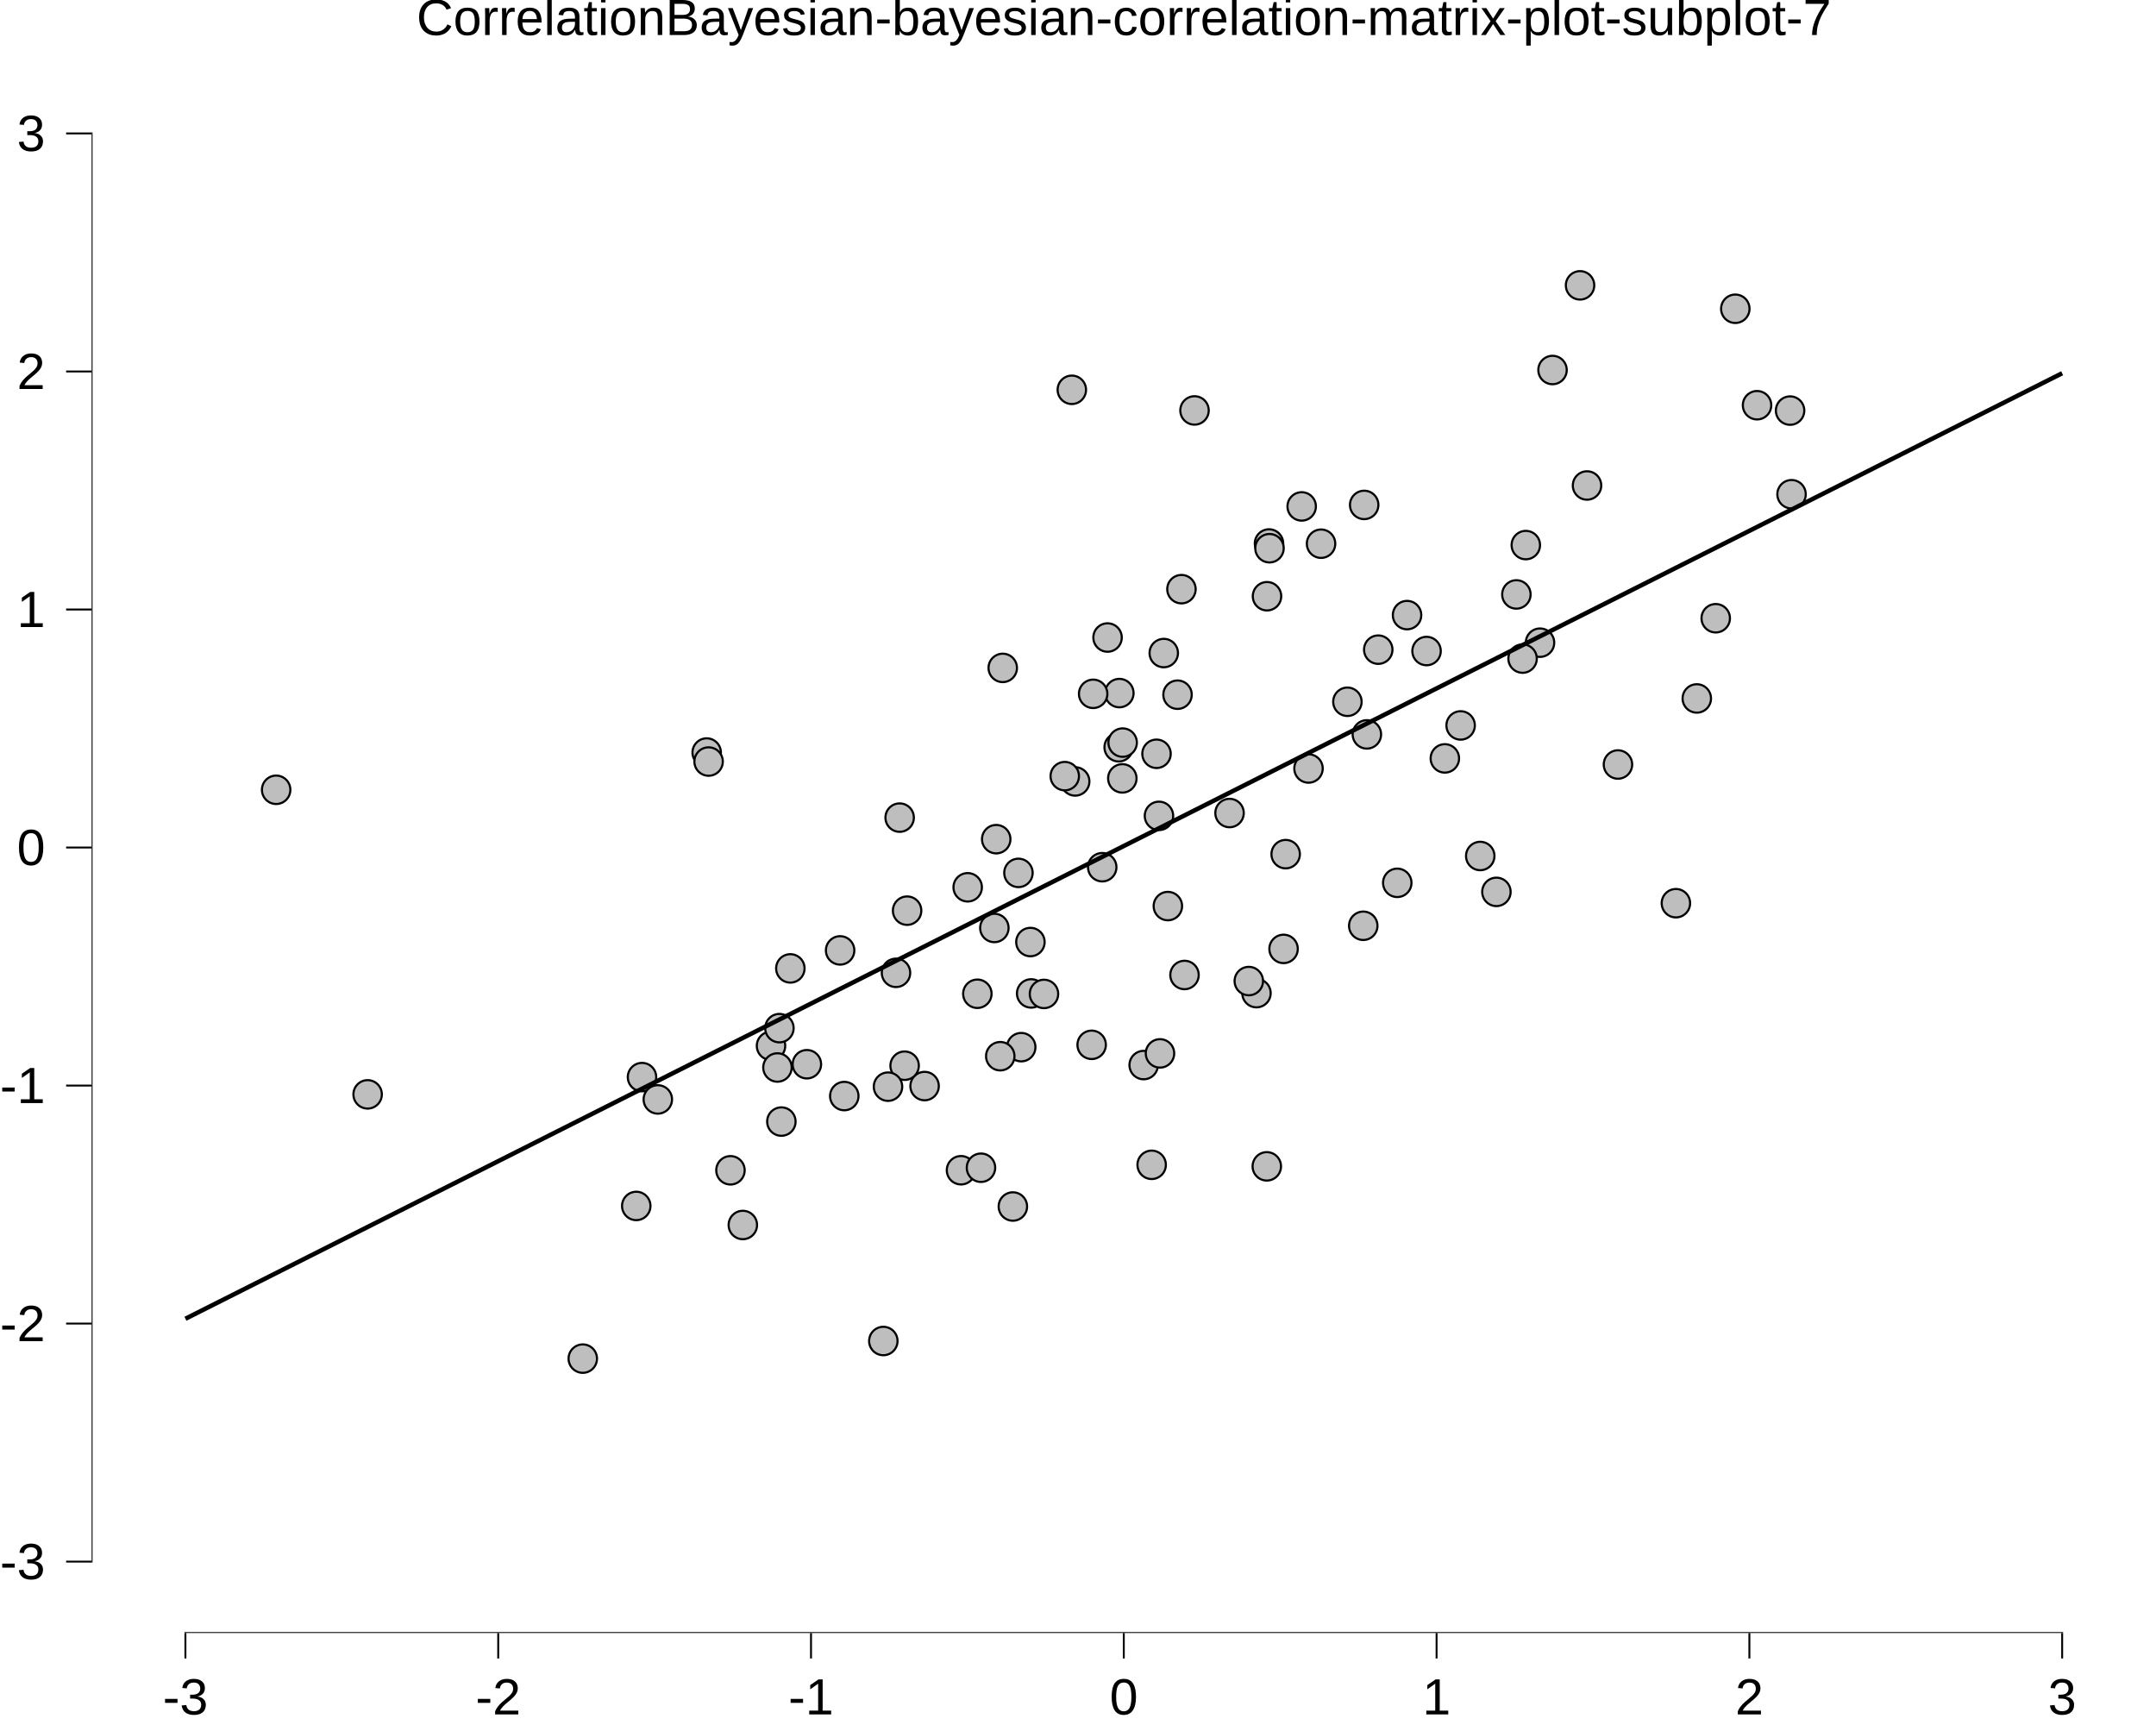
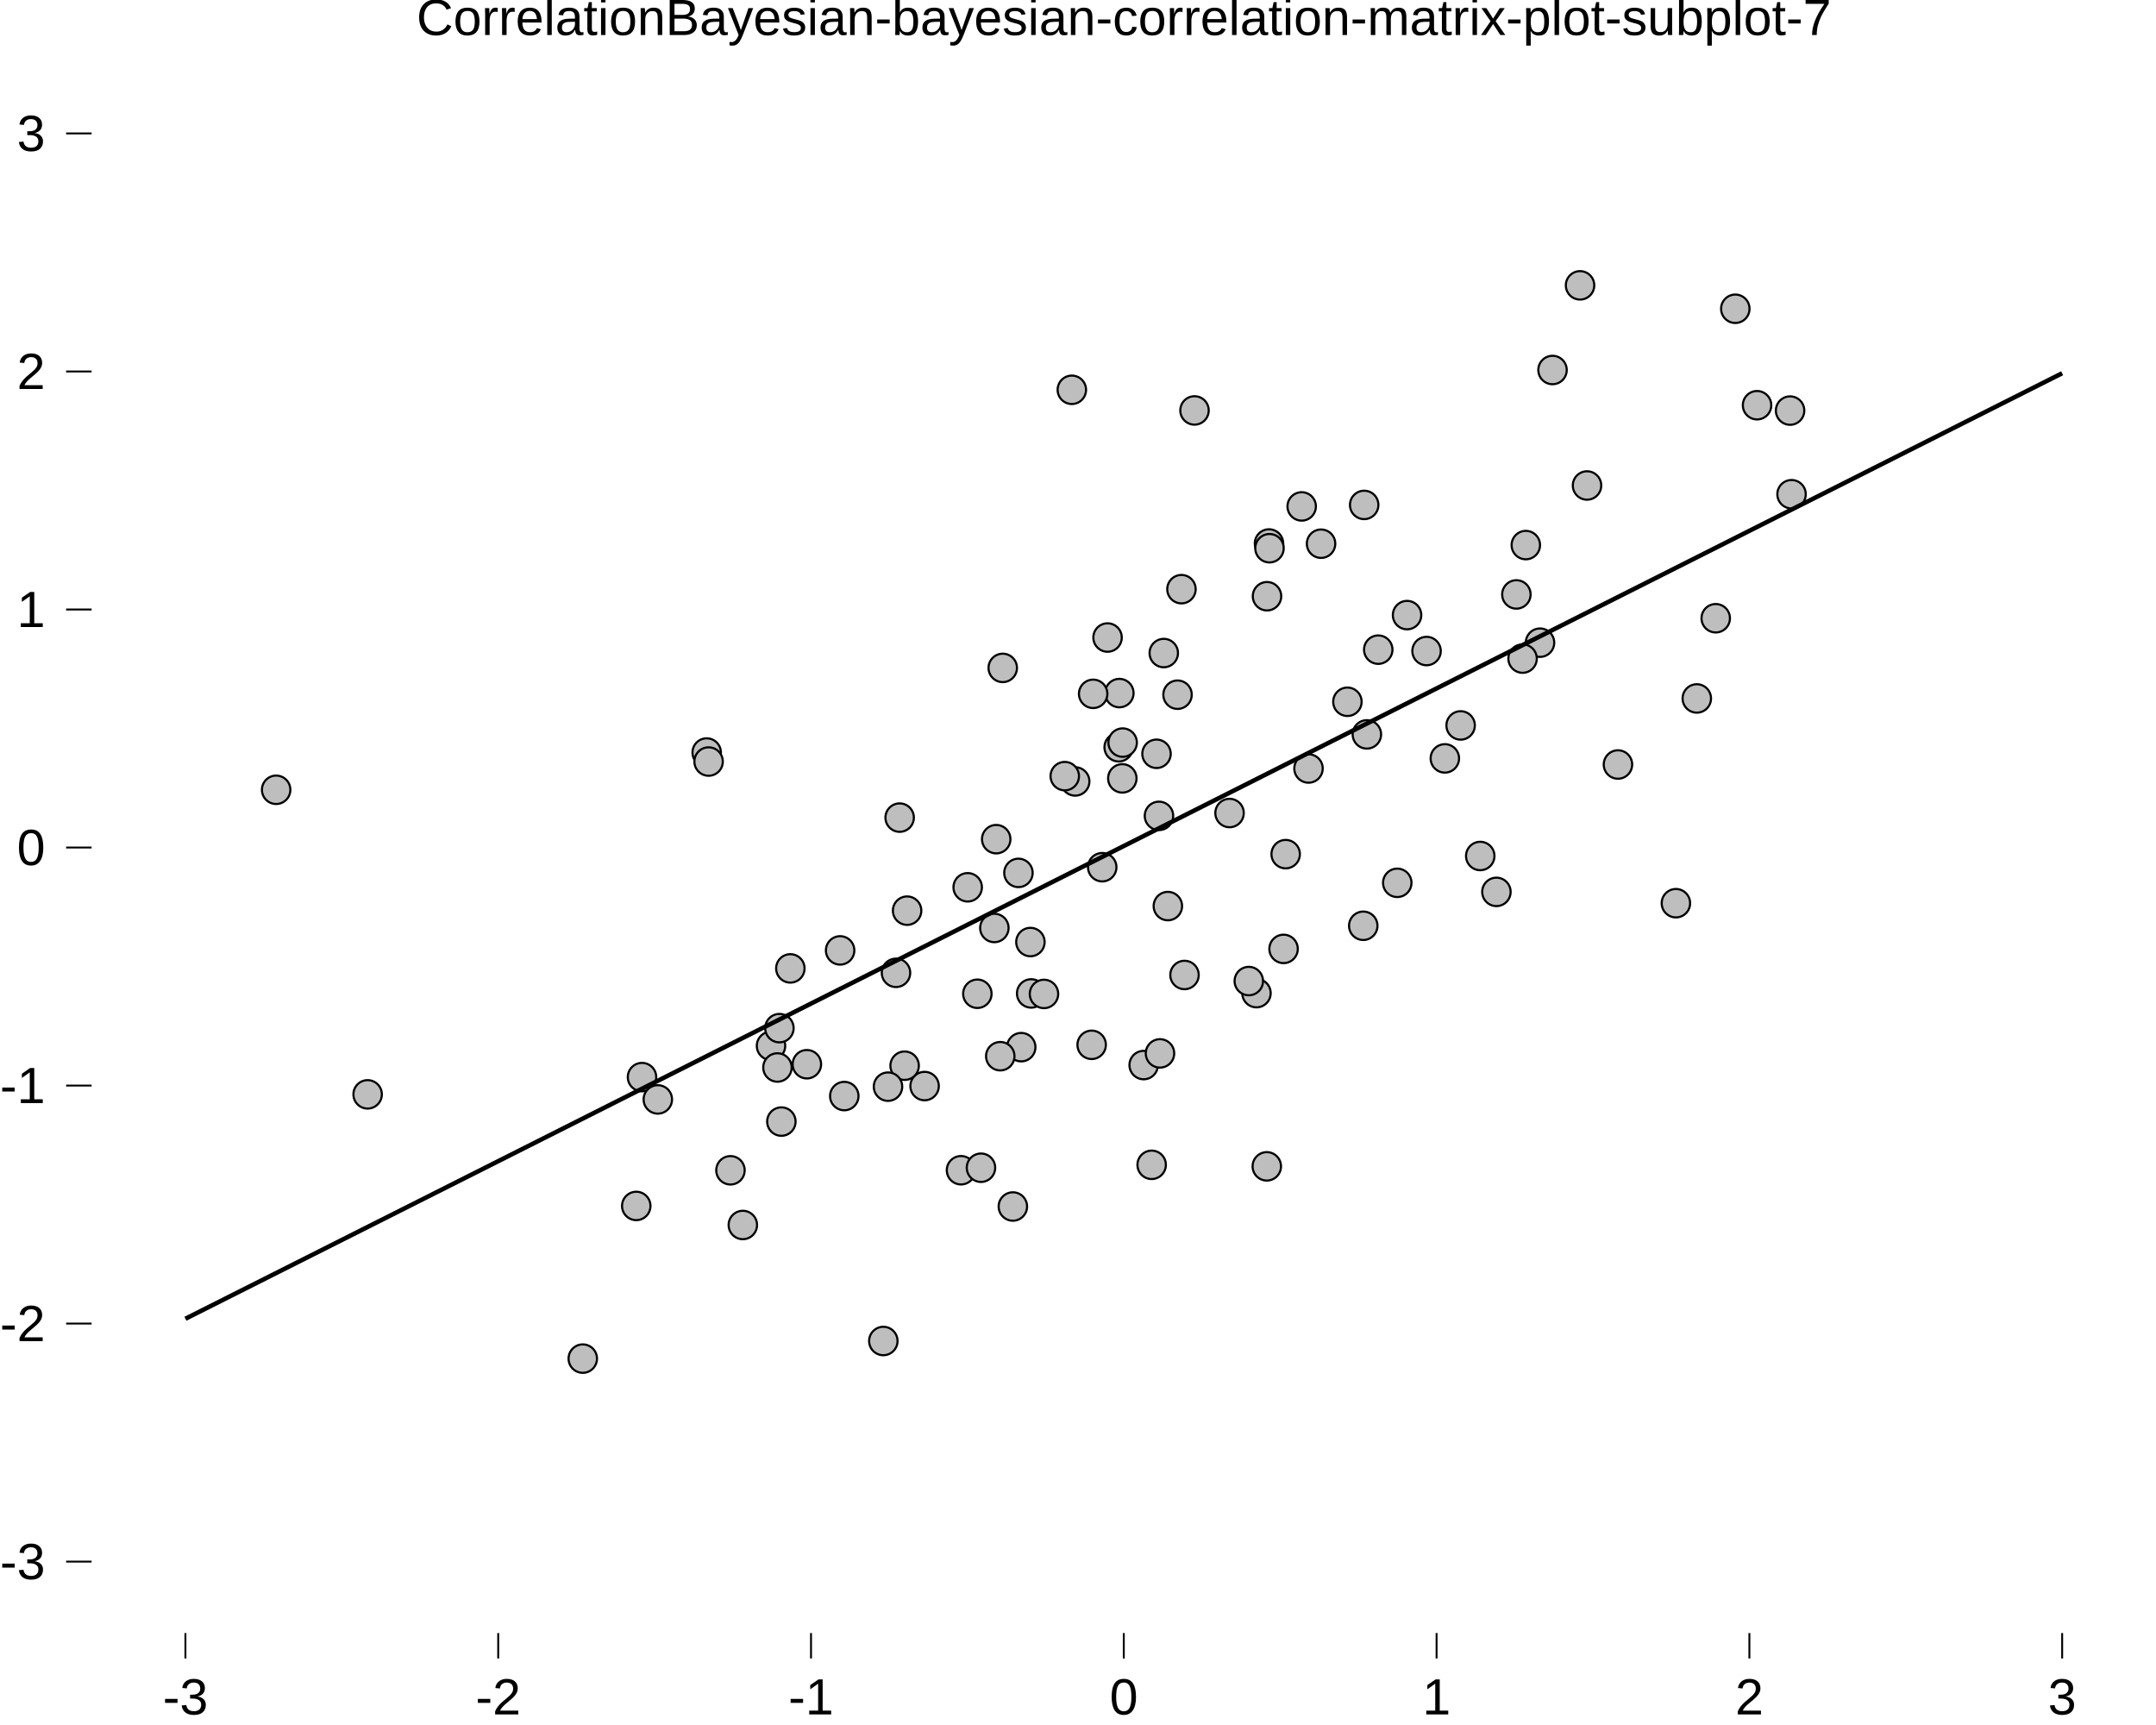
<svg xmlns="http://www.w3.org/2000/svg" viewBox="0 0 720.00 576.00">
  <defs>
    <style type="text/css">
    line, polyline, polygon, path, rect, circle {
      fill: none;
      stroke: #000000;
      stroke-linecap: round;
      stroke-linejoin: round;
      stroke-miterlimit: 10.00;
    }
  </style>
  </defs>
  <rect width="100%" height="100%" style="stroke: none; fill: #FFFFFF;" />
  <rect x="0.00" y="0.00" width="720.00" height="576.00" style="stroke-width: 10.67; stroke: none;" />
  <defs>
    <clipPath id="cpMzAuNTl8NzIwLjAwfDU0NS4yOXwyMC43MQ==">
      <rect x="30.59" y="20.71" width="689.41" height="524.57" />
    </clipPath>
  </defs>
  <rect x="30.59" y="20.71" width="689.41" height="524.57" style="stroke-width: 10.67; stroke: none;" clip-path="url(#cpMzAuNTl8NzIwLjAwfDU0NS4yOXwyMC43MQ==)" />
  <circle cx="529.99" cy="162.11" r="3.56pt" style="stroke-width: 0.71; fill: #BEBEBE;" clip-path="url(#cpMzAuNTl8NzIwLjAwfDU0NS4yOXwyMC43MQ==)" />
  <circle cx="269.46" cy="355.36" r="3.56pt" style="stroke-width: 0.71; fill: #BEBEBE;" clip-path="url(#cpMzAuNTl8NzIwLjAwfDU0NS4yOXwyMC43MQ==)" />
  <circle cx="344.36" cy="331.72" r="3.56pt" style="stroke-width: 0.71; fill: #BEBEBE;" clip-path="url(#cpMzAuNTl8NzIwLjAwfDU0NS4yOXwyMC43MQ==)" />
  <circle cx="384.60" cy="388.95" r="3.56pt" style="stroke-width: 0.71; fill: #BEBEBE;" clip-path="url(#cpMzAuNTl8NzIwLjAwfDU0NS4yOXwyMC43MQ==)" />
  <circle cx="429.35" cy="285.21" r="3.56pt" style="stroke-width: 0.71; fill: #BEBEBE;" clip-path="url(#cpMzAuNTl8NzIwLjAwfDU0NS4yOXwyMC43MQ==)" />
  <circle cx="441.17" cy="181.55" r="3.56pt" style="stroke-width: 0.71; fill: #BEBEBE;" clip-path="url(#cpMzAuNTl8NzIwLjAwfDU0NS4yOXwyMC43MQ==)" />
  <circle cx="410.61" cy="271.48" r="3.56pt" style="stroke-width: 0.71; fill: #BEBEBE;" clip-path="url(#cpMzAuNTl8NzIwLjAwfDU0NS4yOXwyMC43MQ==)" />
  <circle cx="214.40" cy="359.66" r="3.56pt" style="stroke-width: 0.71; fill: #BEBEBE;" clip-path="url(#cpMzAuNTl8NzIwLjAwfDU0NS4yOXwyMC43MQ==)" />
  <circle cx="518.47" cy="123.55" r="3.56pt" style="stroke-width: 0.71; fill: #BEBEBE;" clip-path="url(#cpMzAuNTl8NzIwLjAwfDU0NS4yOXwyMC43MQ==)" />
  <circle cx="514.29" cy="214.60" r="3.56pt" style="stroke-width: 0.71; fill: #BEBEBE;" clip-path="url(#cpMzAuNTl8NzIwLjAwfDU0NS4yOXwyMC43MQ==)" />
  <circle cx="364.56" cy="348.88" r="3.56pt" style="stroke-width: 0.71; fill: #BEBEBE;" clip-path="url(#cpMzAuNTl8NzIwLjAwfDU0NS4yOXwyMC43MQ==)" />
  <circle cx="419.60" cy="331.62" r="3.56pt" style="stroke-width: 0.71; fill: #BEBEBE;" clip-path="url(#cpMzAuNTl8NzIwLjAwfDU0NS4yOXwyMC43MQ==)" />
  <circle cx="586.77" cy="135.31" r="3.56pt" style="stroke-width: 0.71; fill: #BEBEBE;" clip-path="url(#cpMzAuNTl8NzIwLjAwfDU0NS4yOXwyMC43MQ==)" />
  <circle cx="393.24" cy="231.97" r="3.56pt" style="stroke-width: 0.71; fill: #BEBEBE;" clip-path="url(#cpMzAuNTl8NzIwLjAwfDU0NS4yOXwyMC43MQ==)" />
  <circle cx="381.93" cy="355.64" r="3.56pt" style="stroke-width: 0.71; fill: #BEBEBE;" clip-path="url(#cpMzAuNTl8NzIwLjAwfDU0NS4yOXwyMC43MQ==)" />
  <circle cx="540.32" cy="255.28" r="3.56pt" style="stroke-width: 0.71; fill: #BEBEBE;" clip-path="url(#cpMzAuNTl8NzIwLjAwfDU0NS4yOXwyMC43MQ==)" />
  <circle cx="469.89" cy="205.39" r="3.56pt" style="stroke-width: 0.71; fill: #BEBEBE;" clip-path="url(#cpMzAuNTl8NzIwLjAwfDU0NS4yOXwyMC43MQ==)" />
  <circle cx="299.22" cy="324.84" r="3.56pt" style="stroke-width: 0.71; fill: #BEBEBE;" clip-path="url(#cpMzAuNTl8NzIwLjAwfDU0NS4yOXwyMC43MQ==)" />
  <circle cx="436.98" cy="256.61" r="3.56pt" style="stroke-width: 0.71; fill: #BEBEBE;" clip-path="url(#cpMzAuNTl8NzIwLjAwfDU0NS4yOXwyMC43MQ==)" />
  <circle cx="340.11" cy="291.47" r="3.56pt" style="stroke-width: 0.71; fill: #BEBEBE;" clip-path="url(#cpMzAuNTl8NzIwLjAwfDU0NS4yOXwyMC43MQ==)" />
  <circle cx="308.77" cy="362.65" r="3.56pt" style="stroke-width: 0.71; fill: #BEBEBE;" clip-path="url(#cpMzAuNTl8NzIwLjAwfDU0NS4yOXwyMC43MQ==)" />
  <circle cx="566.65" cy="233.22" r="3.56pt" style="stroke-width: 0.71; fill: #BEBEBE;" clip-path="url(#cpMzAuNTl8NzIwLjAwfDU0NS4yOXwyMC43MQ==)" />
  <circle cx="598.29" cy="165.03" r="3.56pt" style="stroke-width: 0.71; fill: #BEBEBE;" clip-path="url(#cpMzAuNTl8NzIwLjAwfDU0NS4yOXwyMC43MQ==)" />
  <circle cx="482.51" cy="253.24" r="3.56pt" style="stroke-width: 0.71; fill: #BEBEBE;" clip-path="url(#cpMzAuNTl8NzIwLjAwfDU0NS4yOXwyMC43MQ==)" />
  <circle cx="509.55" cy="182.01" r="3.56pt" style="stroke-width: 0.71; fill: #BEBEBE;" clip-path="url(#cpMzAuNTl8NzIwLjAwfDU0NS4yOXwyMC43MQ==)" />
  <circle cx="294.99" cy="447.78" r="3.56pt" style="stroke-width: 0.71; fill: #BEBEBE;" clip-path="url(#cpMzAuNTl8NzIwLjAwfDU0NS4yOXwyMC43MQ==)" />
  <circle cx="219.68" cy="367.11" r="3.56pt" style="stroke-width: 0.71; fill: #BEBEBE;" clip-path="url(#cpMzAuNTl8NzIwLjAwfDU0NS4yOXwyMC43MQ==)" />
  <circle cx="373.58" cy="249.52" r="3.56pt" style="stroke-width: 0.71; fill: #BEBEBE;" clip-path="url(#cpMzAuNTl8NzIwLjAwfDU0NS4yOXwyMC43MQ==)" />
  <circle cx="243.94" cy="390.78" r="3.56pt" style="stroke-width: 0.71; fill: #BEBEBE;" clip-path="url(#cpMzAuNTl8NzIwLjAwfDU0NS4yOXwyMC43MQ==)" />
  <circle cx="373.81" cy="231.43" r="3.56pt" style="stroke-width: 0.71; fill: #BEBEBE;" clip-path="url(#cpMzAuNTl8NzIwLjAwfDU0NS4yOXwyMC43MQ==)" />
  <circle cx="368.09" cy="289.57" r="3.56pt" style="stroke-width: 0.71; fill: #BEBEBE;" clip-path="url(#cpMzAuNTl8NzIwLjAwfDU0NS4yOXwyMC43MQ==)" />
  <circle cx="428.65" cy="316.85" r="3.56pt" style="stroke-width: 0.71; fill: #BEBEBE;" clip-path="url(#cpMzAuNTl8NzIwLjAwfDU0NS4yOXwyMC43MQ==)" />
  <circle cx="386.22" cy="251.70" r="3.56pt" style="stroke-width: 0.71; fill: #BEBEBE;" clip-path="url(#cpMzAuNTl8NzIwLjAwfDU0NS4yOXwyMC43MQ==)" />
  <circle cx="398.91" cy="137.05" r="3.56pt" style="stroke-width: 0.71; fill: #BEBEBE;" clip-path="url(#cpMzAuNTl8NzIwLjAwfDU0NS4yOXwyMC43MQ==)" />
  <circle cx="359.06" cy="260.93" r="3.56pt" style="stroke-width: 0.71; fill: #BEBEBE;" clip-path="url(#cpMzAuNTl8NzIwLjAwfDU0NS4yOXwyMC43MQ==)" />
  <circle cx="257.48" cy="349.22" r="3.56pt" style="stroke-width: 0.71; fill: #BEBEBE;" clip-path="url(#cpMzAuNTl8NzIwLjAwfDU0NS4yOXwyMC43MQ==)" />
  <circle cx="423.12" cy="199.09" r="3.56pt" style="stroke-width: 0.71; fill: #BEBEBE;" clip-path="url(#cpMzAuNTl8NzIwLjAwfDU0NS4yOXwyMC43MQ==)" />
  <circle cx="248.07" cy="409.04" r="3.56pt" style="stroke-width: 0.71; fill: #BEBEBE;" clip-path="url(#cpMzAuNTl8NzIwLjAwfDU0NS4yOXwyMC43MQ==)" />
  <circle cx="332.69" cy="280.21" r="3.56pt" style="stroke-width: 0.71; fill: #BEBEBE;" clip-path="url(#cpMzAuNTl8NzIwLjAwfDU0NS4yOXwyMC43MQ==)" />
  <circle cx="344.11" cy="314.56" r="3.56pt" style="stroke-width: 0.71; fill: #BEBEBE;" clip-path="url(#cpMzAuNTl8NzIwLjAwfDU0NS4yOXwyMC43MQ==)" />
  <circle cx="455.57" cy="168.60" r="3.56pt" style="stroke-width: 0.71; fill: #BEBEBE;" clip-path="url(#cpMzAuNTl8NzIwLjAwfDU0NS4yOXwyMC43MQ==)" />
  <circle cx="466.62" cy="294.79" r="3.56pt" style="stroke-width: 0.71; fill: #BEBEBE;" clip-path="url(#cpMzAuNTl8NzIwLjAwfDU0NS4yOXwyMC43MQ==)" />
  <circle cx="320.93" cy="390.76" r="3.56pt" style="stroke-width: 0.71; fill: #BEBEBE;" clip-path="url(#cpMzAuNTl8NzIwLjAwfDU0NS4yOXwyMC43MQ==)" />
  <circle cx="194.62" cy="453.66" r="3.56pt" style="stroke-width: 0.71; fill: #BEBEBE;" clip-path="url(#cpMzAuNTl8NzIwLjAwfDU0NS4yOXwyMC43MQ==)" />
  <circle cx="417.04" cy="327.59" r="3.56pt" style="stroke-width: 0.71; fill: #BEBEBE;" clip-path="url(#cpMzAuNTl8NzIwLjAwfDU0NS4yOXwyMC43MQ==)" />
  <circle cx="449.97" cy="234.33" r="3.56pt" style="stroke-width: 0.71; fill: #BEBEBE;" clip-path="url(#cpMzAuNTl8NzIwLjAwfDU0NS4yOXwyMC43MQ==)" />
  <circle cx="280.56" cy="317.35" r="3.56pt" style="stroke-width: 0.71; fill: #BEBEBE;" clip-path="url(#cpMzAuNTl8NzIwLjAwfDU0NS4yOXwyMC43MQ==)" />
  <circle cx="302.93" cy="304.08" r="3.56pt" style="stroke-width: 0.71; fill: #BEBEBE;" clip-path="url(#cpMzAuNTl8NzIwLjAwfDU0NS4yOXwyMC43MQ==)" />
  <circle cx="355.58" cy="259.16" r="3.56pt" style="stroke-width: 0.71; fill: #BEBEBE;" clip-path="url(#cpMzAuNTl8NzIwLjAwfDU0NS4yOXwyMC43MQ==)" />
  <circle cx="476.40" cy="217.39" r="3.56pt" style="stroke-width: 0.71; fill: #BEBEBE;" clip-path="url(#cpMzAuNTl8NzIwLjAwfDU0NS4yOXwyMC43MQ==)" />
  <circle cx="387.04" cy="272.43" r="3.56pt" style="stroke-width: 0.71; fill: #BEBEBE;" clip-path="url(#cpMzAuNTl8NzIwLjAwfDU0NS4yOXwyMC43MQ==)" />
  <circle cx="395.57" cy="325.56" r="3.56pt" style="stroke-width: 0.71; fill: #BEBEBE;" clip-path="url(#cpMzAuNTl8NzIwLjAwfDU0NS4yOXwyMC43MQ==)" />
  <circle cx="260.29" cy="343.31" r="3.56pt" style="stroke-width: 0.71; fill: #BEBEBE;" clip-path="url(#cpMzAuNTl8NzIwLjAwfDU0NS4yOXwyMC43MQ==)" />
  <circle cx="487.78" cy="242.23" r="3.56pt" style="stroke-width: 0.71; fill: #BEBEBE;" clip-path="url(#cpMzAuNTl8NzIwLjAwfDU0NS4yOXwyMC43MQ==)" />
  <circle cx="527.66" cy="95.28" r="3.56pt" style="stroke-width: 0.71; fill: #BEBEBE;" clip-path="url(#cpMzAuNTl8NzIwLjAwfDU0NS4yOXwyMC43MQ==)" />
  <circle cx="423.79" cy="181.48" r="3.56pt" style="stroke-width: 0.71; fill: #BEBEBE;" clip-path="url(#cpMzAuNTl8NzIwLjAwfDU0NS4yOXwyMC43MQ==)" />
  <circle cx="572.97" cy="206.44" r="3.56pt" style="stroke-width: 0.71; fill: #BEBEBE;" clip-path="url(#cpMzAuNTl8NzIwLjAwfDU0NS4yOXwyMC43MQ==)" />
  <circle cx="259.63" cy="356.45" r="3.56pt" style="stroke-width: 0.71; fill: #BEBEBE;" clip-path="url(#cpMzAuNTl8NzIwLjAwfDU0NS4yOXwyMC43MQ==)" />
  <circle cx="455.26" cy="309.13" r="3.56pt" style="stroke-width: 0.71; fill: #BEBEBE;" clip-path="url(#cpMzAuNTl8NzIwLjAwfDU0NS4yOXwyMC43MQ==)" />
  <circle cx="326.39" cy="331.83" r="3.56pt" style="stroke-width: 0.71; fill: #BEBEBE;" clip-path="url(#cpMzAuNTl8NzIwLjAwfDU0NS4yOXwyMC43MQ==)" />
  <circle cx="369.87" cy="212.88" r="3.56pt" style="stroke-width: 0.71; fill: #BEBEBE;" clip-path="url(#cpMzAuNTl8NzIwLjAwfDU0NS4yOXwyMC43MQ==)" />
  <circle cx="348.64" cy="331.89" r="3.56pt" style="stroke-width: 0.71; fill: #BEBEBE;" clip-path="url(#cpMzAuNTl8NzIwLjAwfDU0NS4yOXwyMC43MQ==)" />
  <circle cx="559.67" cy="301.59" r="3.56pt" style="stroke-width: 0.71; fill: #BEBEBE;" clip-path="url(#cpMzAuNTl8NzIwLjAwfDU0NS4yOXwyMC43MQ==)" />
  <circle cx="300.44" cy="273.01" r="3.56pt" style="stroke-width: 0.71; fill: #BEBEBE;" clip-path="url(#cpMzAuNTl8NzIwLjAwfDU0NS4yOXwyMC43MQ==)" />
  <circle cx="334.87" cy="223.02" r="3.56pt" style="stroke-width: 0.71; fill: #BEBEBE;" clip-path="url(#cpMzAuNTl8NzIwLjAwfDU0NS4yOXwyMC43MQ==)" />
  <circle cx="302.10" cy="355.85" r="3.56pt" style="stroke-width: 0.71; fill: #BEBEBE;" clip-path="url(#cpMzAuNTl8NzIwLjAwfDU0NS4yOXwyMC43MQ==)" />
  <circle cx="341.04" cy="349.66" r="3.56pt" style="stroke-width: 0.71; fill: #BEBEBE;" clip-path="url(#cpMzAuNTl8NzIwLjAwfDU0NS4yOXwyMC43MQ==)" />
  <circle cx="281.95" cy="365.99" r="3.56pt" style="stroke-width: 0.71; fill: #BEBEBE;" clip-path="url(#cpMzAuNTl8NzIwLjAwfDU0NS4yOXwyMC43MQ==)" />
  <circle cx="597.80" cy="137.10" r="3.56pt" style="stroke-width: 0.71; fill: #BEBEBE;" clip-path="url(#cpMzAuNTl8NzIwLjAwfDU0NS4yOXwyMC43MQ==)" />
  <circle cx="423.95" cy="183.06" r="3.56pt" style="stroke-width: 0.71; fill: #BEBEBE;" clip-path="url(#cpMzAuNTl8NzIwLjAwfDU0NS4yOXwyMC43MQ==)" />
  <circle cx="296.55" cy="362.85" r="3.56pt" style="stroke-width: 0.71; fill: #BEBEBE;" clip-path="url(#cpMzAuNTl8NzIwLjAwfDU0NS4yOXwyMC43MQ==)" />
  <circle cx="323.16" cy="296.28" r="3.56pt" style="stroke-width: 0.71; fill: #BEBEBE;" clip-path="url(#cpMzAuNTl8NzIwLjAwfDU0NS4yOXwyMC43MQ==)" />
  <circle cx="390.01" cy="302.55" r="3.56pt" style="stroke-width: 0.71; fill: #BEBEBE;" clip-path="url(#cpMzAuNTl8NzIwLjAwfDU0NS4yOXwyMC43MQ==)" />
  <circle cx="374.91" cy="247.96" r="3.56pt" style="stroke-width: 0.71; fill: #BEBEBE;" clip-path="url(#cpMzAuNTl8NzIwLjAwfDU0NS4yOXwyMC43MQ==)" />
  <circle cx="236.00" cy="251.28" r="3.56pt" style="stroke-width: 0.71; fill: #BEBEBE;" clip-path="url(#cpMzAuNTl8NzIwLjAwfDU0NS4yOXwyMC43MQ==)" />
  <circle cx="394.55" cy="196.73" r="3.56pt" style="stroke-width: 0.71; fill: #BEBEBE;" clip-path="url(#cpMzAuNTl8NzIwLjAwfDU0NS4yOXwyMC43MQ==)" />
  <circle cx="499.73" cy="297.81" r="3.56pt" style="stroke-width: 0.71; fill: #BEBEBE;" clip-path="url(#cpMzAuNTl8NzIwLjAwfDU0NS4yOXwyMC43MQ==)" />
  <circle cx="460.27" cy="216.93" r="3.56pt" style="stroke-width: 0.71; fill: #BEBEBE;" clip-path="url(#cpMzAuNTl8NzIwLjAwfDU0NS4yOXwyMC43MQ==)" />
  <circle cx="332.07" cy="309.86" r="3.56pt" style="stroke-width: 0.71; fill: #BEBEBE;" clip-path="url(#cpMzAuNTl8NzIwLjAwfDU0NS4yOXwyMC43MQ==)" />
  <circle cx="494.33" cy="285.83" r="3.56pt" style="stroke-width: 0.71; fill: #BEBEBE;" clip-path="url(#cpMzAuNTl8NzIwLjAwfDU0NS4yOXwyMC43MQ==)" />
  <circle cx="334.04" cy="352.68" r="3.56pt" style="stroke-width: 0.71; fill: #BEBEBE;" clip-path="url(#cpMzAuNTl8NzIwLjAwfDU0NS4yOXwyMC43MQ==)" />
  <circle cx="92.22" cy="263.72" r="3.56pt" style="stroke-width: 0.71; fill: #BEBEBE;" clip-path="url(#cpMzAuNTl8NzIwLjAwfDU0NS4yOXwyMC43MQ==)" />
  <circle cx="456.47" cy="245.22" r="3.56pt" style="stroke-width: 0.71; fill: #BEBEBE;" clip-path="url(#cpMzAuNTl8NzIwLjAwfDU0NS4yOXwyMC43MQ==)" />
  <circle cx="357.94" cy="130.16" r="3.56pt" style="stroke-width: 0.71; fill: #BEBEBE;" clip-path="url(#cpMzAuNTl8NzIwLjAwfDU0NS4yOXwyMC43MQ==)" />
  <circle cx="387.38" cy="351.74" r="3.56pt" style="stroke-width: 0.71; fill: #BEBEBE;" clip-path="url(#cpMzAuNTl8NzIwLjAwfDU0NS4yOXwyMC43MQ==)" />
  <circle cx="212.48" cy="402.68" r="3.56pt" style="stroke-width: 0.71; fill: #BEBEBE;" clip-path="url(#cpMzAuNTl8NzIwLjAwfDU0NS4yOXwyMC43MQ==)" />
  <circle cx="374.80" cy="259.91" r="3.56pt" style="stroke-width: 0.71; fill: #BEBEBE;" clip-path="url(#cpMzAuNTl8NzIwLjAwfDU0NS4yOXwyMC43MQ==)" />
  <circle cx="260.94" cy="374.51" r="3.56pt" style="stroke-width: 0.71; fill: #BEBEBE;" clip-path="url(#cpMzAuNTl8NzIwLjAwfDU0NS4yOXwyMC43MQ==)" />
  <circle cx="506.40" cy="198.49" r="3.56pt" style="stroke-width: 0.71; fill: #BEBEBE;" clip-path="url(#cpMzAuNTl8NzIwLjAwfDU0NS4yOXwyMC43MQ==)" />
  <circle cx="365.06" cy="231.68" r="3.56pt" style="stroke-width: 0.71; fill: #BEBEBE;" clip-path="url(#cpMzAuNTl8NzIwLjAwfDU0NS4yOXwyMC43MQ==)" />
  <circle cx="579.51" cy="103.10" r="3.56pt" style="stroke-width: 0.71; fill: #BEBEBE;" clip-path="url(#cpMzAuNTl8NzIwLjAwfDU0NS4yOXwyMC43MQ==)" />
  <circle cx="423.05" cy="389.46" r="3.56pt" style="stroke-width: 0.71; fill: #BEBEBE;" clip-path="url(#cpMzAuNTl8NzIwLjAwfDU0NS4yOXwyMC43MQ==)" />
  <circle cx="122.77" cy="365.42" r="3.56pt" style="stroke-width: 0.71; fill: #BEBEBE;" clip-path="url(#cpMzAuNTl8NzIwLjAwfDU0NS4yOXwyMC43MQ==)" />
  <circle cx="508.47" cy="219.91" r="3.56pt" style="stroke-width: 0.71; fill: #BEBEBE;" clip-path="url(#cpMzAuNTl8NzIwLjAwfDU0NS4yOXwyMC43MQ==)" />
  <circle cx="338.25" cy="402.87" r="3.56pt" style="stroke-width: 0.71; fill: #BEBEBE;" clip-path="url(#cpMzAuNTl8NzIwLjAwfDU0NS4yOXwyMC43MQ==)" />
  <circle cx="263.94" cy="323.36" r="3.56pt" style="stroke-width: 0.71; fill: #BEBEBE;" clip-path="url(#cpMzAuNTl8NzIwLjAwfDU0NS4yOXwyMC43MQ==)" />
  <circle cx="236.64" cy="254.29" r="3.56pt" style="stroke-width: 0.71; fill: #BEBEBE;" clip-path="url(#cpMzAuNTl8NzIwLjAwfDU0NS4yOXwyMC43MQ==)" />
  <circle cx="388.64" cy="218.06" r="3.56pt" style="stroke-width: 0.71; fill: #BEBEBE;" clip-path="url(#cpMzAuNTl8NzIwLjAwfDU0NS4yOXwyMC43MQ==)" />
  <circle cx="327.60" cy="389.92" r="3.56pt" style="stroke-width: 0.71; fill: #BEBEBE;" clip-path="url(#cpMzAuNTl8NzIwLjAwfDU0NS4yOXwyMC43MQ==)" />
  <circle cx="434.70" cy="169.10" r="3.56pt" style="stroke-width: 0.71; fill: #BEBEBE;" clip-path="url(#cpMzAuNTl8NzIwLjAwfDU0NS4yOXwyMC43MQ==)" />
  <polyline points="61.92,440.35 688.66,124.63 " style="stroke-width: 1.49; stroke-linecap: butt;" clip-path="url(#cpMzAuNTl8NzIwLjAwfDU0NS4yOXwyMC43MQ==)" />
-   <line x1="61.61" y1="545.29" x2="688.98" y2="545.29" style="stroke-width: 0.64; stroke-linecap: butt;" clip-path="url(#cpMzAuNTl8NzIwLjAwfDU0NS4yOXwyMC43MQ==)" />
-   <line x1="30.59" y1="521.76" x2="30.59" y2="44.24" style="stroke-width: 0.64; stroke-linecap: butt;" clip-path="url(#cpMzAuNTl8NzIwLjAwfDU0NS4yOXwyMC43MQ==)" />
  <rect x="30.59" y="20.71" width="689.41" height="524.57" style="stroke-width: 0.00; stroke: none;" clip-path="url(#cpMzAuNTl8NzIwLjAwfDU0NS4yOXwyMC43MQ==)" />
  <defs>
    <clipPath id="cpMC4wMHw3MjAuMDB8NTc2LjAwfDAuMDA=">
      <rect x="0.00" y="0.00" width="720.00" height="576.00" />
    </clipPath>
  </defs>
  <polyline points="30.59,545.29 30.59,20.71 " style="stroke-width: 0.00; stroke: none; stroke-linecap: butt;" clip-path="url(#cpMC4wMHw3MjAuMDB8NTc2LjAwfDAuMDA=)" />
  <g clip-path="url(#cpMC4wMHw3MjAuMDB8NTc2LjAwfDAuMDA=)">
    <text x="0.00" y="527.30" style="font-size: 17.00px; font-family: Liberation Sans;" textLength="15.11px" lengthAdjust="spacingAndGlyphs">-3</text>
  </g>
  <g clip-path="url(#cpMC4wMHw3MjAuMDB8NTc2LjAwfDAuMDA=)">
    <text x="0.00" y="447.81" style="font-size: 17.00px; font-family: Liberation Sans;" textLength="15.11px" lengthAdjust="spacingAndGlyphs">-2</text>
  </g>
  <g clip-path="url(#cpMC4wMHw3MjAuMDB8NTc2LjAwfDAuMDA=)">
    <text x="0.00" y="368.33" style="font-size: 17.00px; font-family: Liberation Sans;" textLength="15.11px" lengthAdjust="spacingAndGlyphs">-1</text>
  </g>
  <g clip-path="url(#cpMC4wMHw3MjAuMDB8NTc2LjAwfDAuMDA=)">
    <text x="5.66" y="288.85" style="font-size: 17.00px; font-family: Liberation Sans;" textLength="9.45px" lengthAdjust="spacingAndGlyphs">0</text>
  </g>
  <g clip-path="url(#cpMC4wMHw3MjAuMDB8NTc2LjAwfDAuMDA=)">
    <text x="5.66" y="209.37" style="font-size: 17.00px; font-family: Liberation Sans;" textLength="9.45px" lengthAdjust="spacingAndGlyphs">1</text>
  </g>
  <g clip-path="url(#cpMC4wMHw3MjAuMDB8NTc2LjAwfDAuMDA=)">
    <text x="5.66" y="129.89" style="font-size: 17.00px; font-family: Liberation Sans;" textLength="9.45px" lengthAdjust="spacingAndGlyphs">2</text>
  </g>
  <g clip-path="url(#cpMC4wMHw3MjAuMDB8NTc2LjAwfDAuMDA=)">
    <text x="5.66" y="50.41" style="font-size: 17.00px; font-family: Liberation Sans;" textLength="9.45px" lengthAdjust="spacingAndGlyphs">3</text>
  </g>
  <polyline points="22.08,521.44 30.59,521.44 " style="stroke-width: 0.64; stroke-linecap: butt;" clip-path="url(#cpMC4wMHw3MjAuMDB8NTc2LjAwfDAuMDA=)" />
  <polyline points="22.08,441.96 30.59,441.96 " style="stroke-width: 0.64; stroke-linecap: butt;" clip-path="url(#cpMC4wMHw3MjAuMDB8NTc2LjAwfDAuMDA=)" />
  <polyline points="22.08,362.48 30.59,362.48 " style="stroke-width: 0.64; stroke-linecap: butt;" clip-path="url(#cpMC4wMHw3MjAuMDB8NTc2LjAwfDAuMDA=)" />
  <polyline points="22.08,283.00 30.59,283.00 " style="stroke-width: 0.64; stroke-linecap: butt;" clip-path="url(#cpMC4wMHw3MjAuMDB8NTc2LjAwfDAuMDA=)" />
  <polyline points="22.08,203.52 30.59,203.52 " style="stroke-width: 0.64; stroke-linecap: butt;" clip-path="url(#cpMC4wMHw3MjAuMDB8NTc2LjAwfDAuMDA=)" />
  <polyline points="22.08,124.04 30.59,124.04 " style="stroke-width: 0.64; stroke-linecap: butt;" clip-path="url(#cpMC4wMHw3MjAuMDB8NTc2LjAwfDAuMDA=)" />
  <polyline points="22.08,44.56 30.59,44.56 " style="stroke-width: 0.64; stroke-linecap: butt;" clip-path="url(#cpMC4wMHw3MjAuMDB8NTc2LjAwfDAuMDA=)" />
  <polyline points="30.59,545.29 720.00,545.29 " style="stroke-width: 0.00; stroke: none; stroke-linecap: butt;" clip-path="url(#cpMC4wMHw3MjAuMDB8NTc2LjAwfDAuMDA=)" />
  <polyline points="61.92,553.79 61.92,545.29 " style="stroke-width: 0.64; stroke-linecap: butt;" clip-path="url(#cpMC4wMHw3MjAuMDB8NTc2LjAwfDAuMDA=)" />
  <polyline points="166.38,553.79 166.38,545.29 " style="stroke-width: 0.64; stroke-linecap: butt;" clip-path="url(#cpMC4wMHw3MjAuMDB8NTc2LjAwfDAuMDA=)" />
  <polyline points="270.84,553.79 270.84,545.29 " style="stroke-width: 0.64; stroke-linecap: butt;" clip-path="url(#cpMC4wMHw3MjAuMDB8NTc2LjAwfDAuMDA=)" />
  <polyline points="375.29,553.79 375.29,545.29 " style="stroke-width: 0.64; stroke-linecap: butt;" clip-path="url(#cpMC4wMHw3MjAuMDB8NTc2LjAwfDAuMDA=)" />
  <polyline points="479.75,553.79 479.75,545.29 " style="stroke-width: 0.64; stroke-linecap: butt;" clip-path="url(#cpMC4wMHw3MjAuMDB8NTc2LjAwfDAuMDA=)" />
  <polyline points="584.21,553.79 584.21,545.29 " style="stroke-width: 0.64; stroke-linecap: butt;" clip-path="url(#cpMC4wMHw3MjAuMDB8NTc2LjAwfDAuMDA=)" />
  <polyline points="688.66,553.79 688.66,545.29 " style="stroke-width: 0.64; stroke-linecap: butt;" clip-path="url(#cpMC4wMHw3MjAuMDB8NTc2LjAwfDAuMDA=)" />
  <g clip-path="url(#cpMC4wMHw3MjAuMDB8NTc2LjAwfDAuMDA=)">
    <text x="54.37" y="572.47" style="font-size: 17.00px; font-family: Liberation Sans;" textLength="15.11px" lengthAdjust="spacingAndGlyphs">-3</text>
  </g>
  <g clip-path="url(#cpMC4wMHw3MjAuMDB8NTc2LjAwfDAuMDA=)">
    <text x="158.83" y="572.47" style="font-size: 17.00px; font-family: Liberation Sans;" textLength="15.11px" lengthAdjust="spacingAndGlyphs">-2</text>
  </g>
  <g clip-path="url(#cpMC4wMHw3MjAuMDB8NTc2LjAwfDAuMDA=)">
    <text x="263.28" y="572.47" style="font-size: 17.00px; font-family: Liberation Sans;" textLength="15.11px" lengthAdjust="spacingAndGlyphs">-1</text>
  </g>
  <g clip-path="url(#cpMC4wMHw3MjAuMDB8NTc2LjAwfDAuMDA=)">
    <text x="370.57" y="572.47" style="font-size: 17.00px; font-family: Liberation Sans;" textLength="9.45px" lengthAdjust="spacingAndGlyphs">0</text>
  </g>
  <g clip-path="url(#cpMC4wMHw3MjAuMDB8NTc2LjAwfDAuMDA=)">
    <text x="475.02" y="572.47" style="font-size: 17.00px; font-family: Liberation Sans;" textLength="9.45px" lengthAdjust="spacingAndGlyphs">1</text>
  </g>
  <g clip-path="url(#cpMC4wMHw3MjAuMDB8NTc2LjAwfDAuMDA=)">
    <text x="579.48" y="572.47" style="font-size: 17.00px; font-family: Liberation Sans;" textLength="9.45px" lengthAdjust="spacingAndGlyphs">2</text>
  </g>
  <g clip-path="url(#cpMC4wMHw3MjAuMDB8NTc2LjAwfDAuMDA=)">
    <text x="683.94" y="572.47" style="font-size: 17.00px; font-family: Liberation Sans;" textLength="9.45px" lengthAdjust="spacingAndGlyphs">3</text>
  </g>
  <g clip-path="url(#cpMC4wMHw3MjAuMDB8NTc2LjAwfDAuMDA=)">
    <text x="139.11" y="11.70" style="font-size: 17.00px; font-family: Liberation Sans;" textLength="472.36px" lengthAdjust="spacingAndGlyphs">CorrelationBayesian-bayesian-correlation-matrix-plot-subplot-7</text>
  </g>
</svg>
